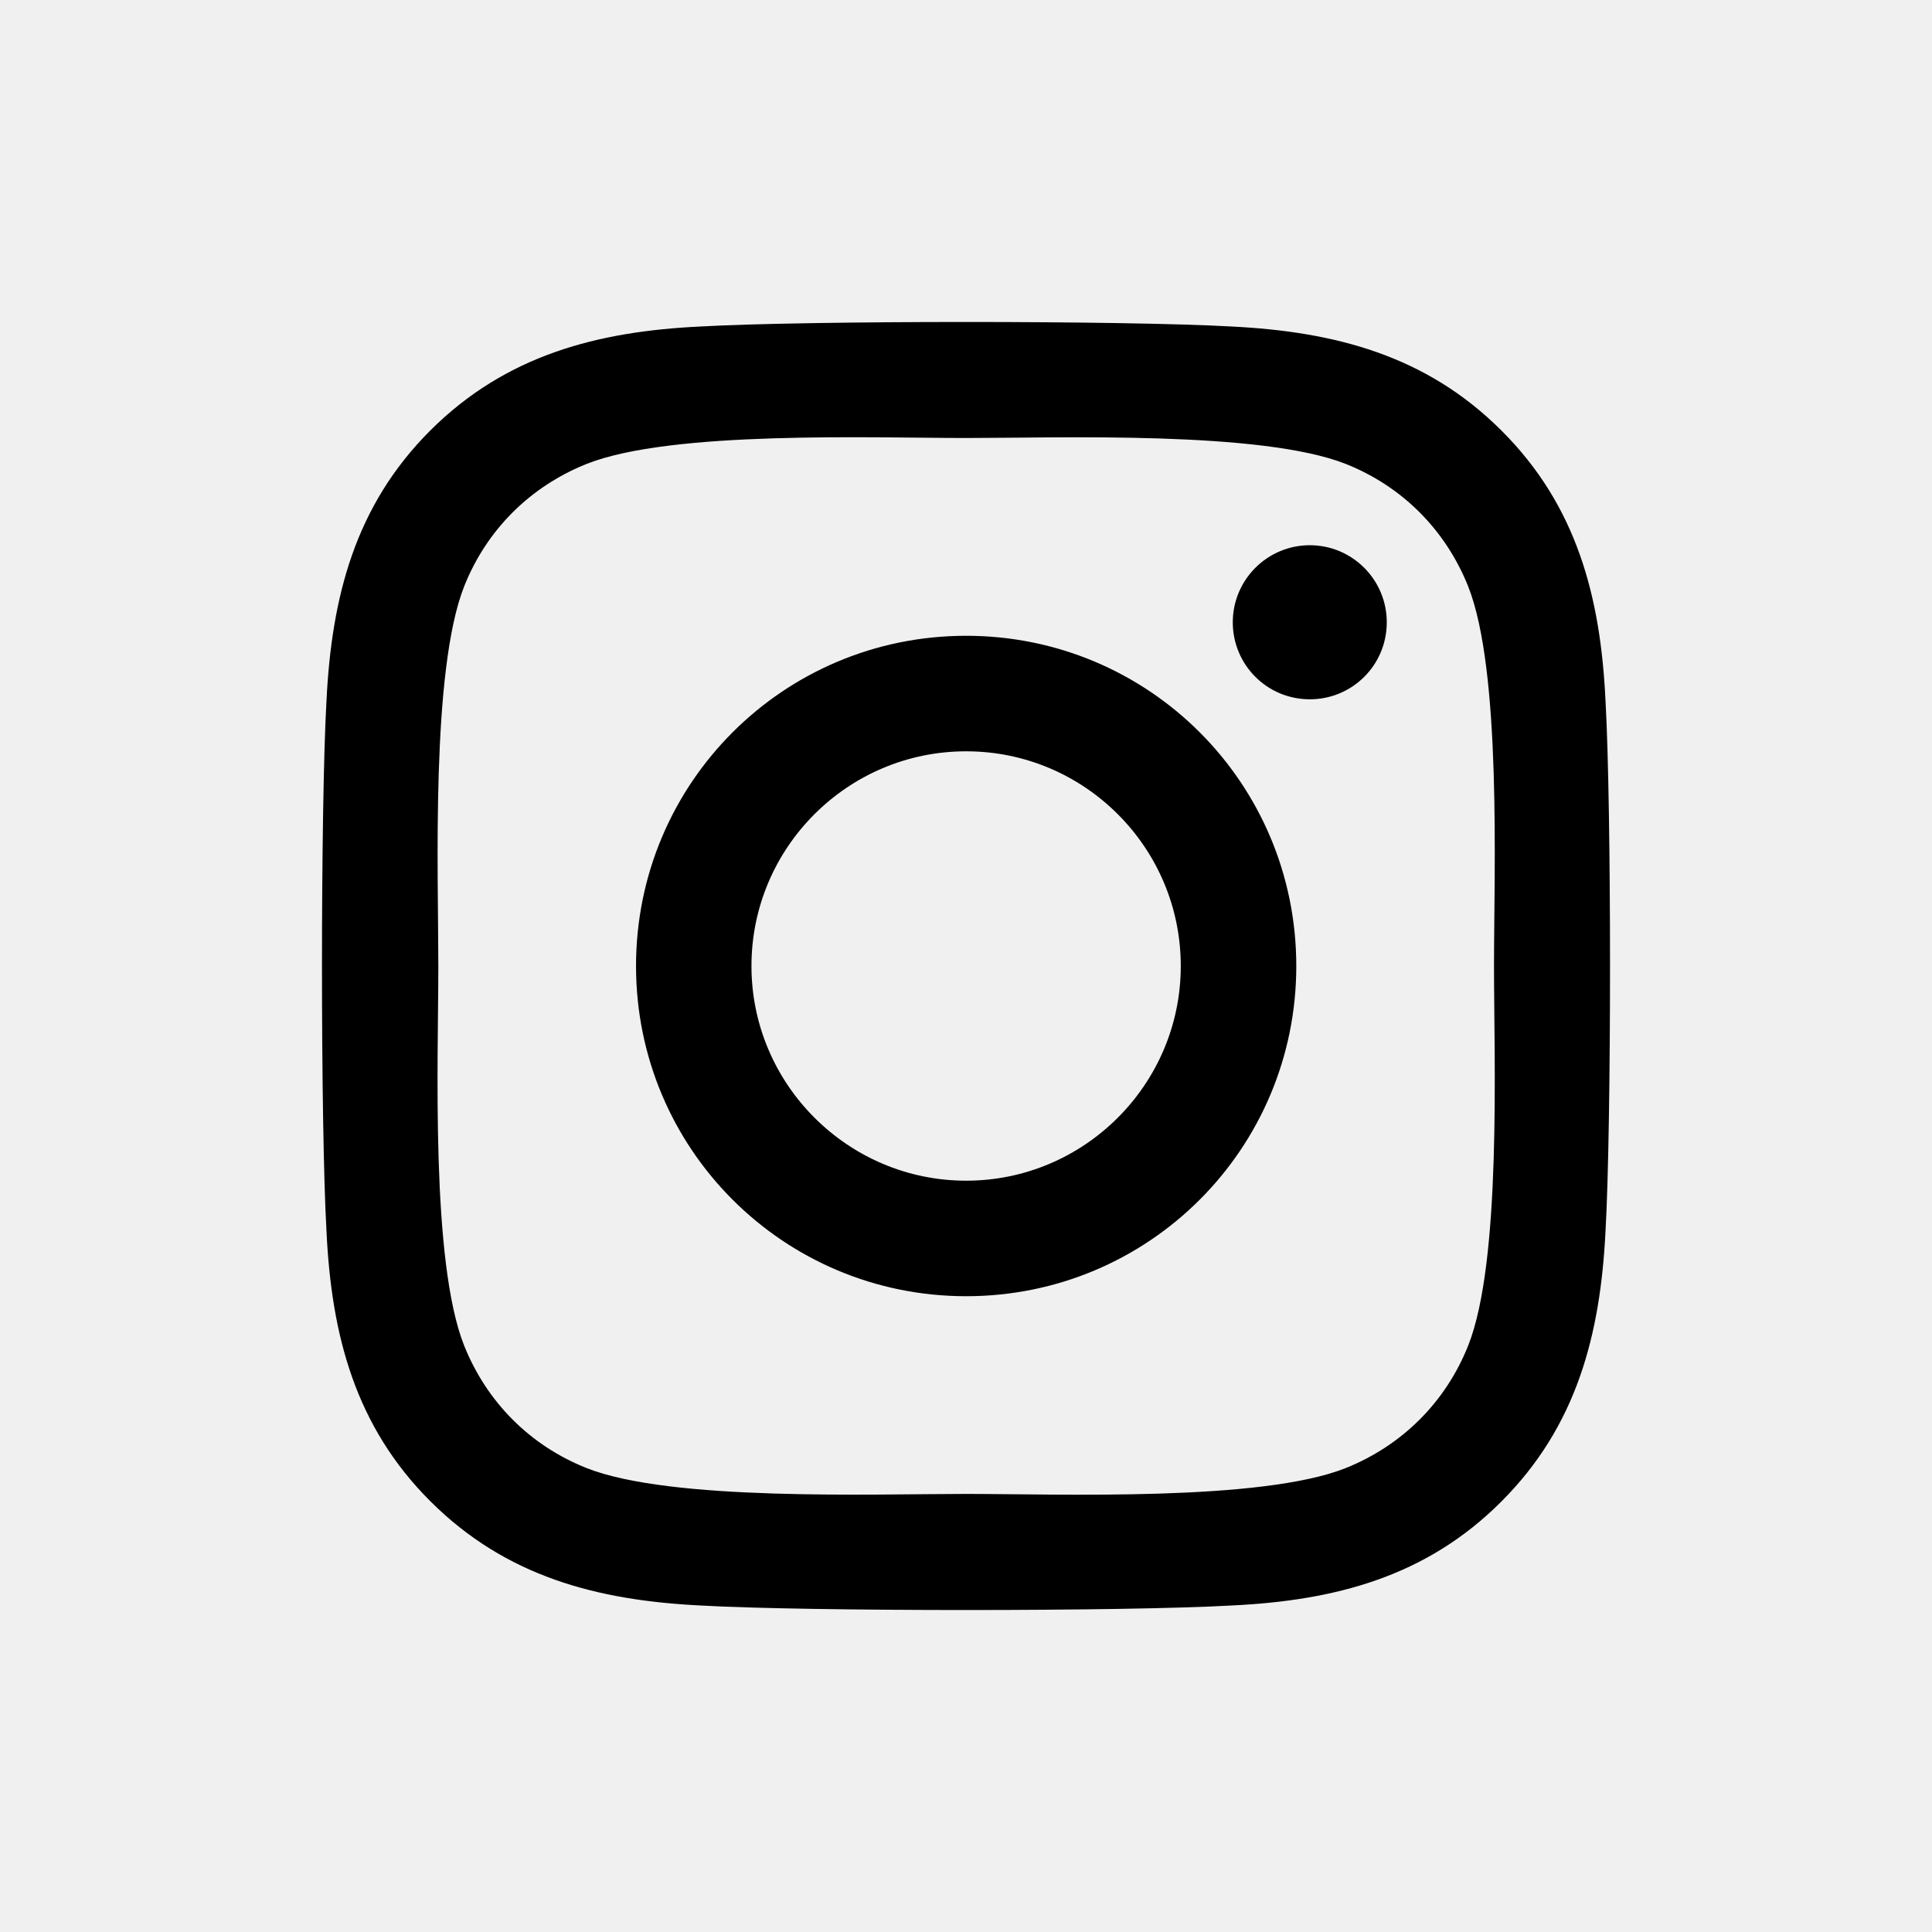
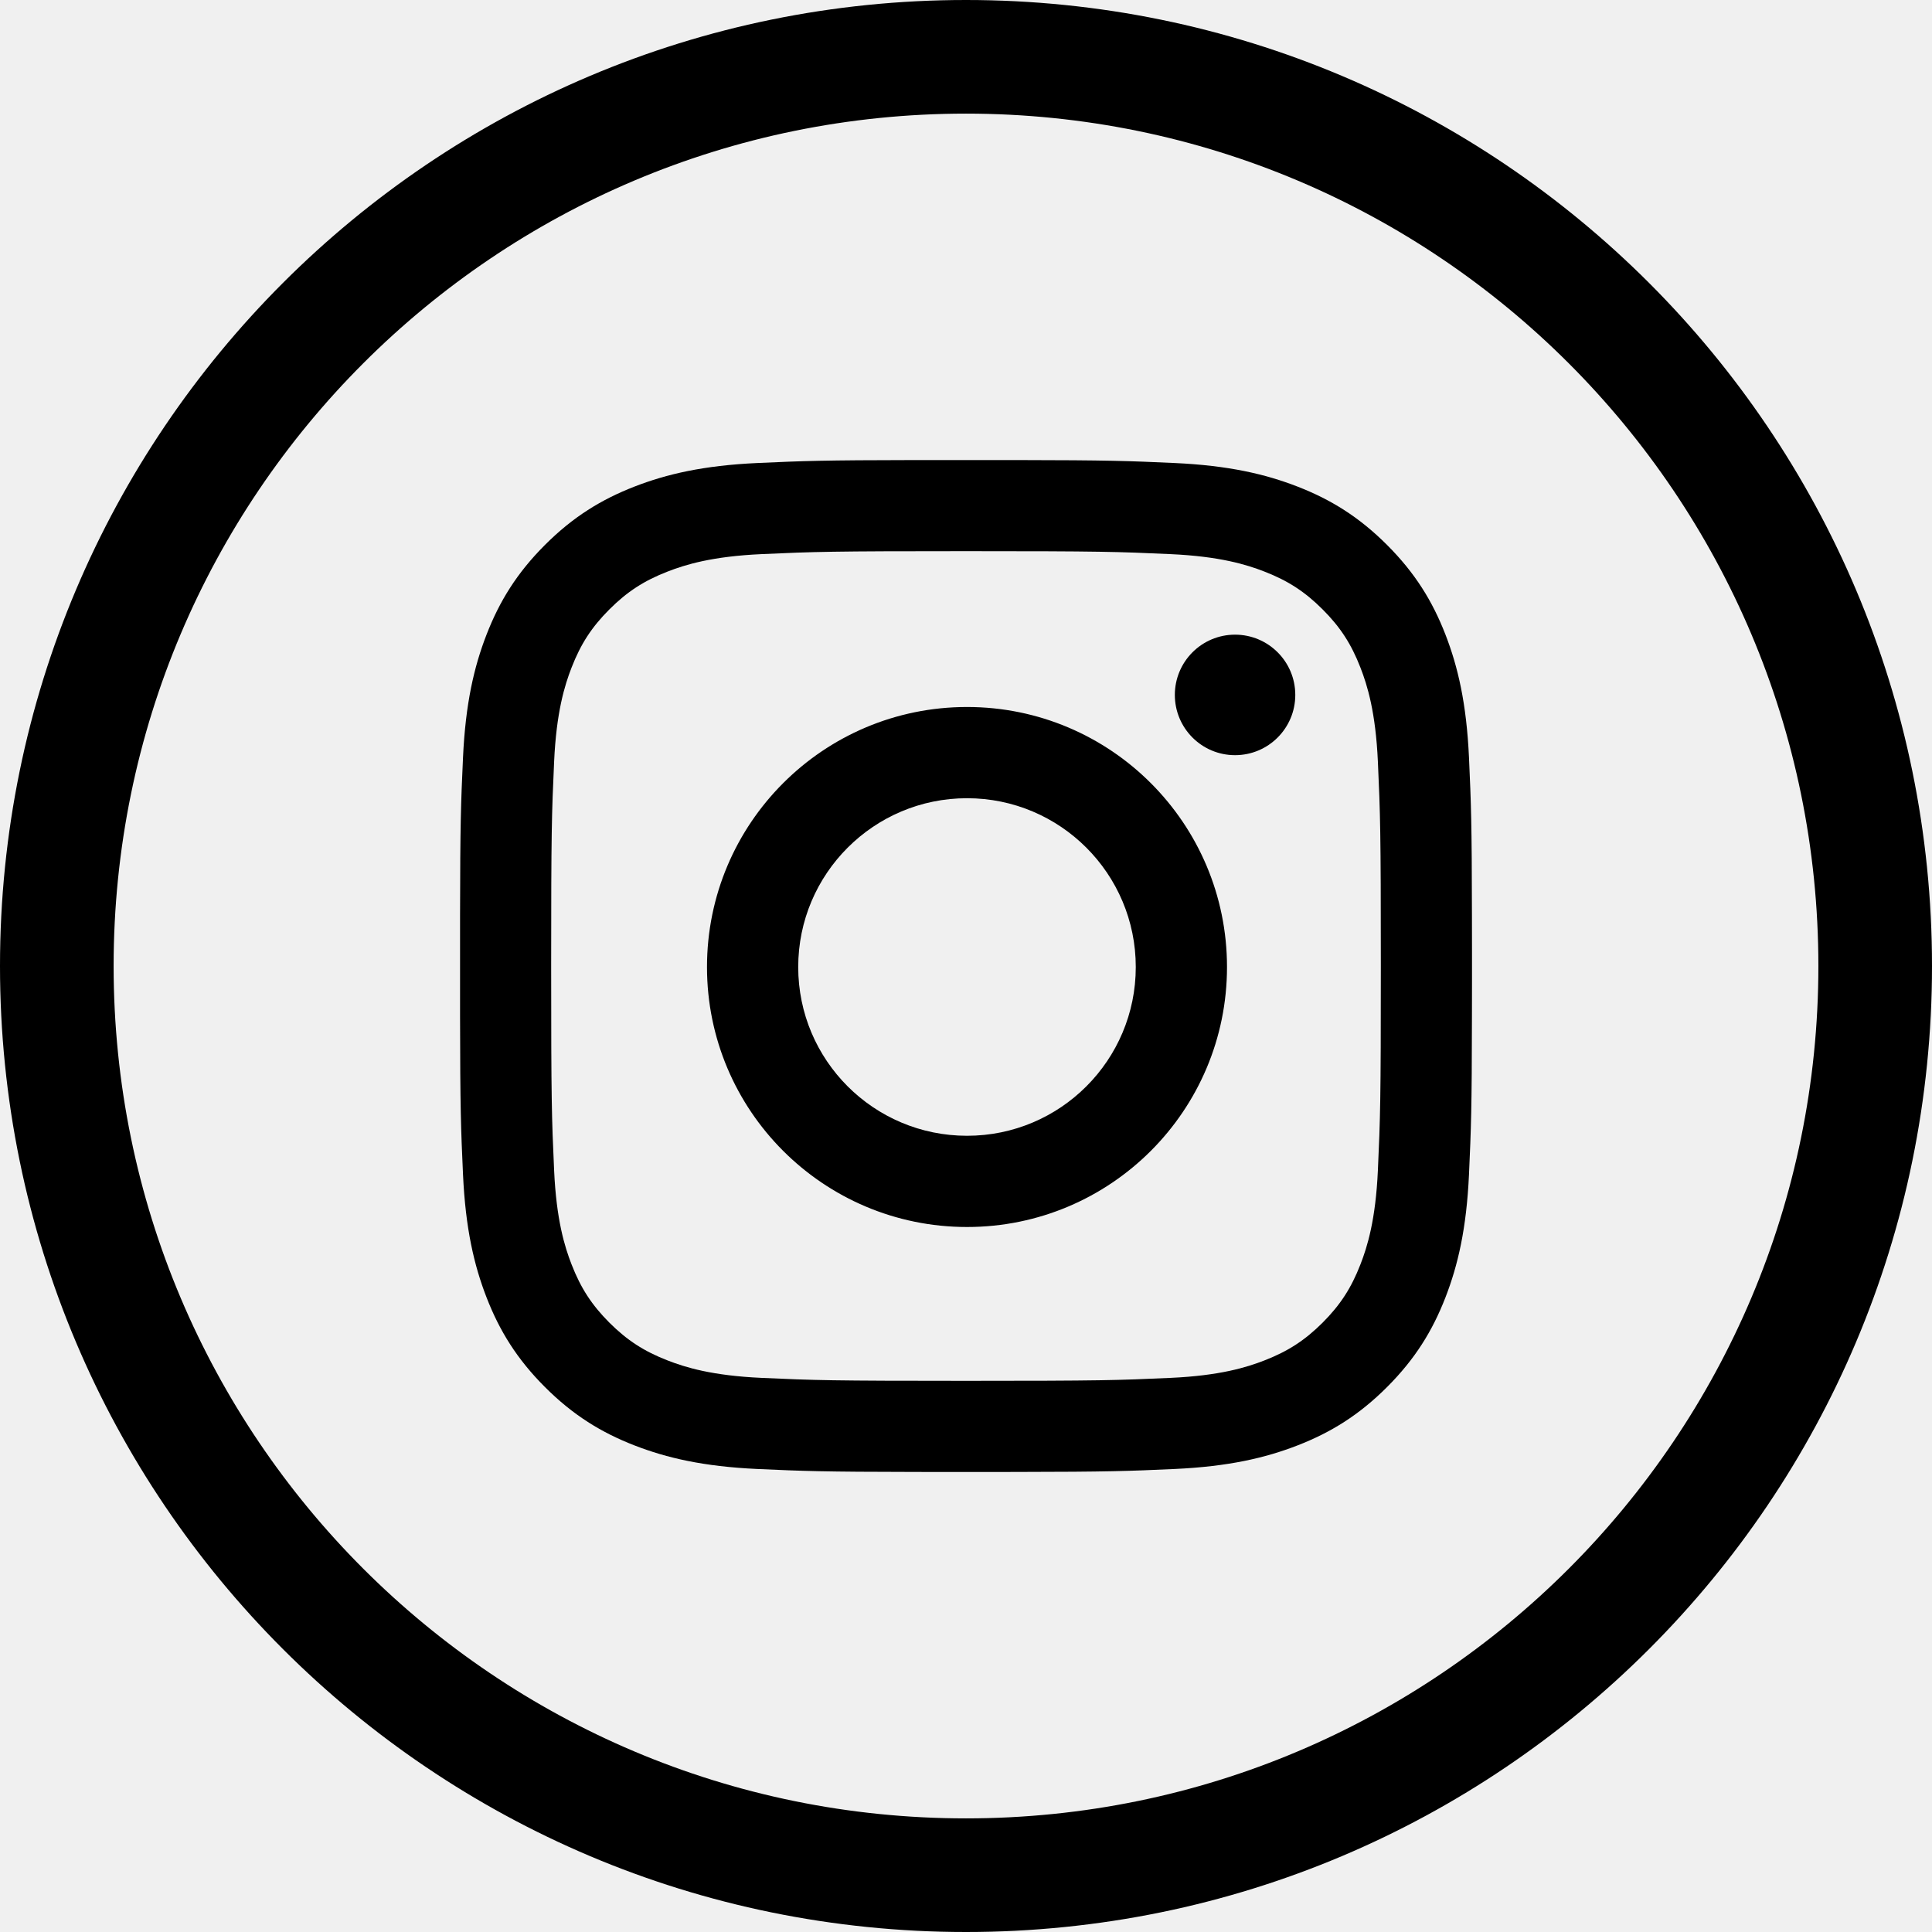
- <svg xmlns="http://www.w3.org/2000/svg" width="24" height="24" viewBox="0 0 24 24" fill="none">
-   <path d="M12.002 7.898C9.732 7.898 7.901 9.729 7.901 12C7.901 14.271 9.732 16.102 12.002 16.102C14.272 16.102 16.103 14.271 16.103 12C16.103 9.729 14.272 7.898 12.002 7.898ZM12.002 14.667C10.535 14.667 9.335 13.471 9.335 12C9.335 10.529 10.531 9.333 12.002 9.333C13.472 9.333 14.668 10.529 14.668 12C14.668 13.471 13.469 14.667 12.002 14.667V14.667ZM17.227 7.73C17.227 8.262 16.799 8.687 16.271 8.687C15.739 8.687 15.314 8.258 15.314 7.73C15.314 7.202 15.743 6.773 16.271 6.773C16.799 6.773 17.227 7.202 17.227 7.73ZM19.944 8.701C19.883 7.419 19.59 6.284 18.652 5.349C17.716 4.413 16.581 4.12 15.3 4.056C13.979 3.981 10.021 3.981 8.7 4.056C7.422 4.117 6.287 4.41 5.348 5.345C4.41 6.28 4.12 7.416 4.056 8.698C3.981 10.018 3.981 13.978 4.056 15.299C4.117 16.581 4.41 17.716 5.348 18.651C6.287 19.587 7.419 19.88 8.7 19.944C10.021 20.019 13.979 20.019 15.3 19.944C16.581 19.883 17.716 19.59 18.652 18.651C19.587 17.716 19.88 16.581 19.944 15.299C20.019 13.978 20.019 10.022 19.944 8.701V8.701ZM18.238 16.716C17.959 17.416 17.42 17.955 16.717 18.237C15.664 18.655 13.165 18.558 12.002 18.558C10.838 18.558 8.336 18.651 7.287 18.237C6.587 17.959 6.048 17.42 5.766 16.716C5.348 15.663 5.445 13.164 5.445 12C5.445 10.836 5.352 8.333 5.766 7.284C6.044 6.584 6.583 6.045 7.287 5.763C8.34 5.345 10.838 5.441 12.002 5.441C13.165 5.441 15.668 5.349 16.717 5.763C17.417 6.041 17.956 6.58 18.238 7.284C18.655 8.337 18.559 10.836 18.559 12C18.559 13.164 18.655 15.667 18.238 16.716Z" fill="black" />
+ <svg xmlns="http://www.w3.org/2000/svg" width="32" height="32" viewBox="0 0 32 32" fill="none">
+   <g clip-path="url(#clip0_2137_28194)">
+     <path fill-rule="evenodd" clip-rule="evenodd" d="M16 1.882C8.203 1.882 1.882 8.203 1.882 16C1.882 23.797 8.203 30.118 16 30.118C23.797 30.118 30.118 23.797 30.118 16C30.118 8.203 23.797 1.882 16 1.882ZM0 16C0 7.163 7.163 0 16 0C24.837 0 32 7.163 32 16C32 24.837 24.837 32 16 32C7.163 32 0 24.837 0 16Z" fill="black" />
+     <path fill-rule="evenodd" clip-rule="evenodd" d="M16 9.129C18.238 9.129 18.503 9.138 19.387 9.178C20.204 9.215 20.648 9.352 20.943 9.467C21.334 9.619 21.613 9.8 21.907 10.094C22.2 10.387 22.381 10.666 22.533 11.057C22.648 11.352 22.785 11.796 22.822 12.613C22.862 13.497 22.871 13.762 22.871 16C22.871 18.238 22.862 18.503 22.822 19.387C22.785 20.204 22.648 20.648 22.533 20.943C22.381 21.334 22.2 21.613 21.907 21.907C21.613 22.2 21.334 22.381 20.943 22.533C20.648 22.648 20.204 22.785 19.387 22.822C18.503 22.862 18.238 22.871 16 22.871C13.762 22.871 13.497 22.862 12.613 22.822C11.796 22.785 11.352 22.648 11.057 22.533C10.666 22.381 10.387 22.2 10.093 21.907C9.8 21.613 9.619 21.334 9.467 20.943C9.352 20.648 9.215 20.204 9.178 19.387C9.138 18.503 9.129 18.238 9.129 16C9.129 13.762 9.138 13.497 9.178 12.613C9.215 11.796 9.352 11.352 9.467 11.057C9.619 10.666 9.8 10.387 10.093 10.094C10.387 9.8 10.666 9.619 11.057 9.467C11.352 9.352 11.796 9.215 12.613 9.178C13.497 9.138 13.762 9.129 16 9.129ZM16.835 7.62C18.366 7.622 18.685 7.634 19.455 7.669C20.348 7.71 20.957 7.852 21.49 8.059C22.041 8.273 22.508 8.56 22.974 9.026C23.44 9.492 23.727 9.959 23.941 10.51C24.148 11.043 24.29 11.652 24.331 12.545C24.366 13.315 24.378 13.633 24.38 15.165L24.381 15.771L24.381 16C24.381 16.078 24.381 16.155 24.381 16.229L24.38 16.835C24.378 18.366 24.366 18.685 24.331 19.455C24.29 20.348 24.148 20.957 23.941 21.49C23.727 22.041 23.44 22.508 22.974 22.974C22.508 23.44 22.041 23.727 21.49 23.941C20.957 24.148 20.348 24.29 19.455 24.331C18.685 24.366 18.366 24.378 16.835 24.38L16.228 24.381L16 24.381C15.921 24.381 15.845 24.381 15.771 24.381L15.165 24.38C13.633 24.378 13.315 24.366 12.544 24.331C11.652 24.29 11.043 24.148 10.51 23.941C9.959 23.727 9.492 23.44 9.026 22.974C8.56 22.508 8.273 22.041 8.059 21.49C7.852 20.957 7.71 20.348 7.669 19.455C7.634 18.685 7.622 18.366 7.62 16.835V15.165C7.622 13.633 7.634 13.315 7.669 12.545C7.71 11.652 7.852 11.043 8.059 10.51C8.273 9.959 8.56 9.492 9.026 9.026C9.492 8.56 9.959 8.273 10.51 8.059C11.043 7.852 11.652 7.71 12.544 7.669C13.315 7.634 13.633 7.622 15.165 7.62H16.835ZM16.017 11.71C13.638 11.71 11.71 13.638 11.71 16.017C11.71 18.395 13.638 20.323 16.017 20.323C18.395 20.323 20.323 18.395 20.323 16.017C20.323 13.638 18.395 11.71 16.017 11.71ZM16.017 13.221C17.561 13.221 18.812 14.473 18.812 16.017C18.812 17.561 17.561 18.812 16.017 18.812C14.473 18.812 13.221 17.561 13.221 16.017C13.221 14.473 14.473 13.221 16.017 13.221ZM20.456 10.512C19.905 10.512 19.459 10.959 19.459 11.51C19.459 12.061 19.905 12.508 20.456 12.508C21.008 12.508 21.454 12.061 21.454 11.51C21.454 10.959 21.008 10.512 20.456 10.512Z" fill="black" />
+   </g>
+   <defs>
+     <clipPath id="clip0_2137_28194">
+       <rect width="32" height="32" fill="white" />
+     </clipPath>
+   </defs>
</svg>
